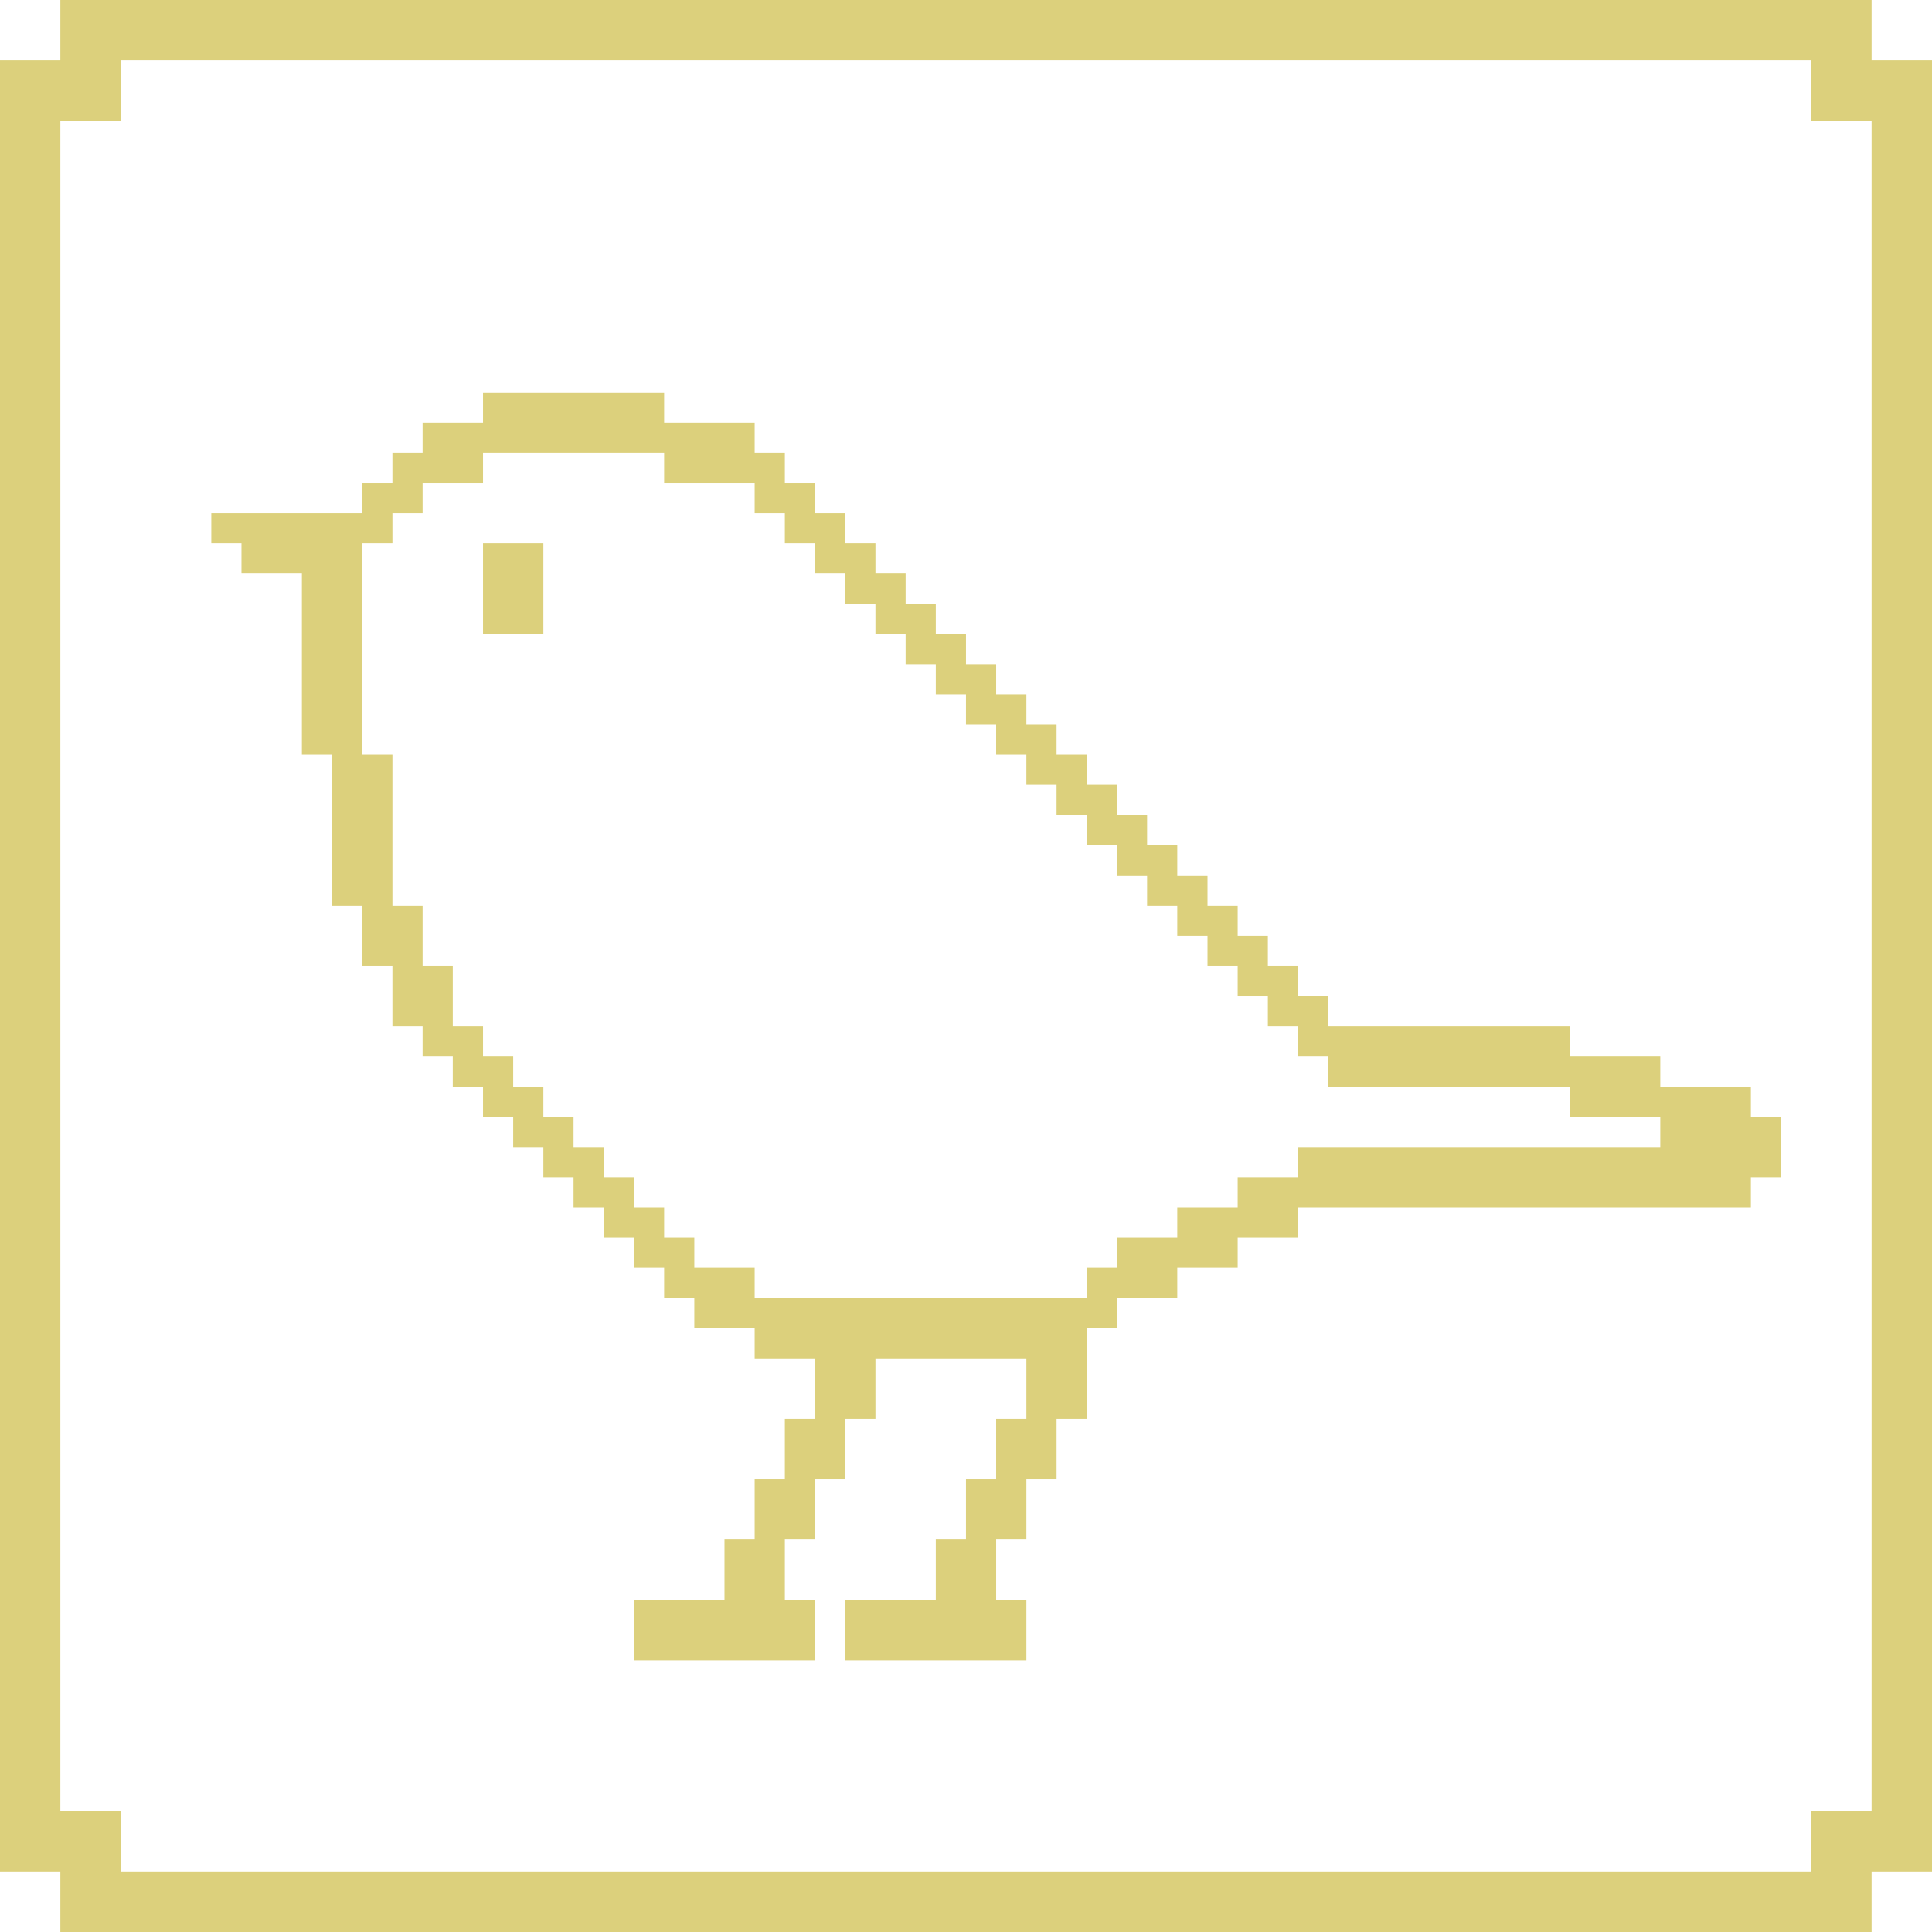
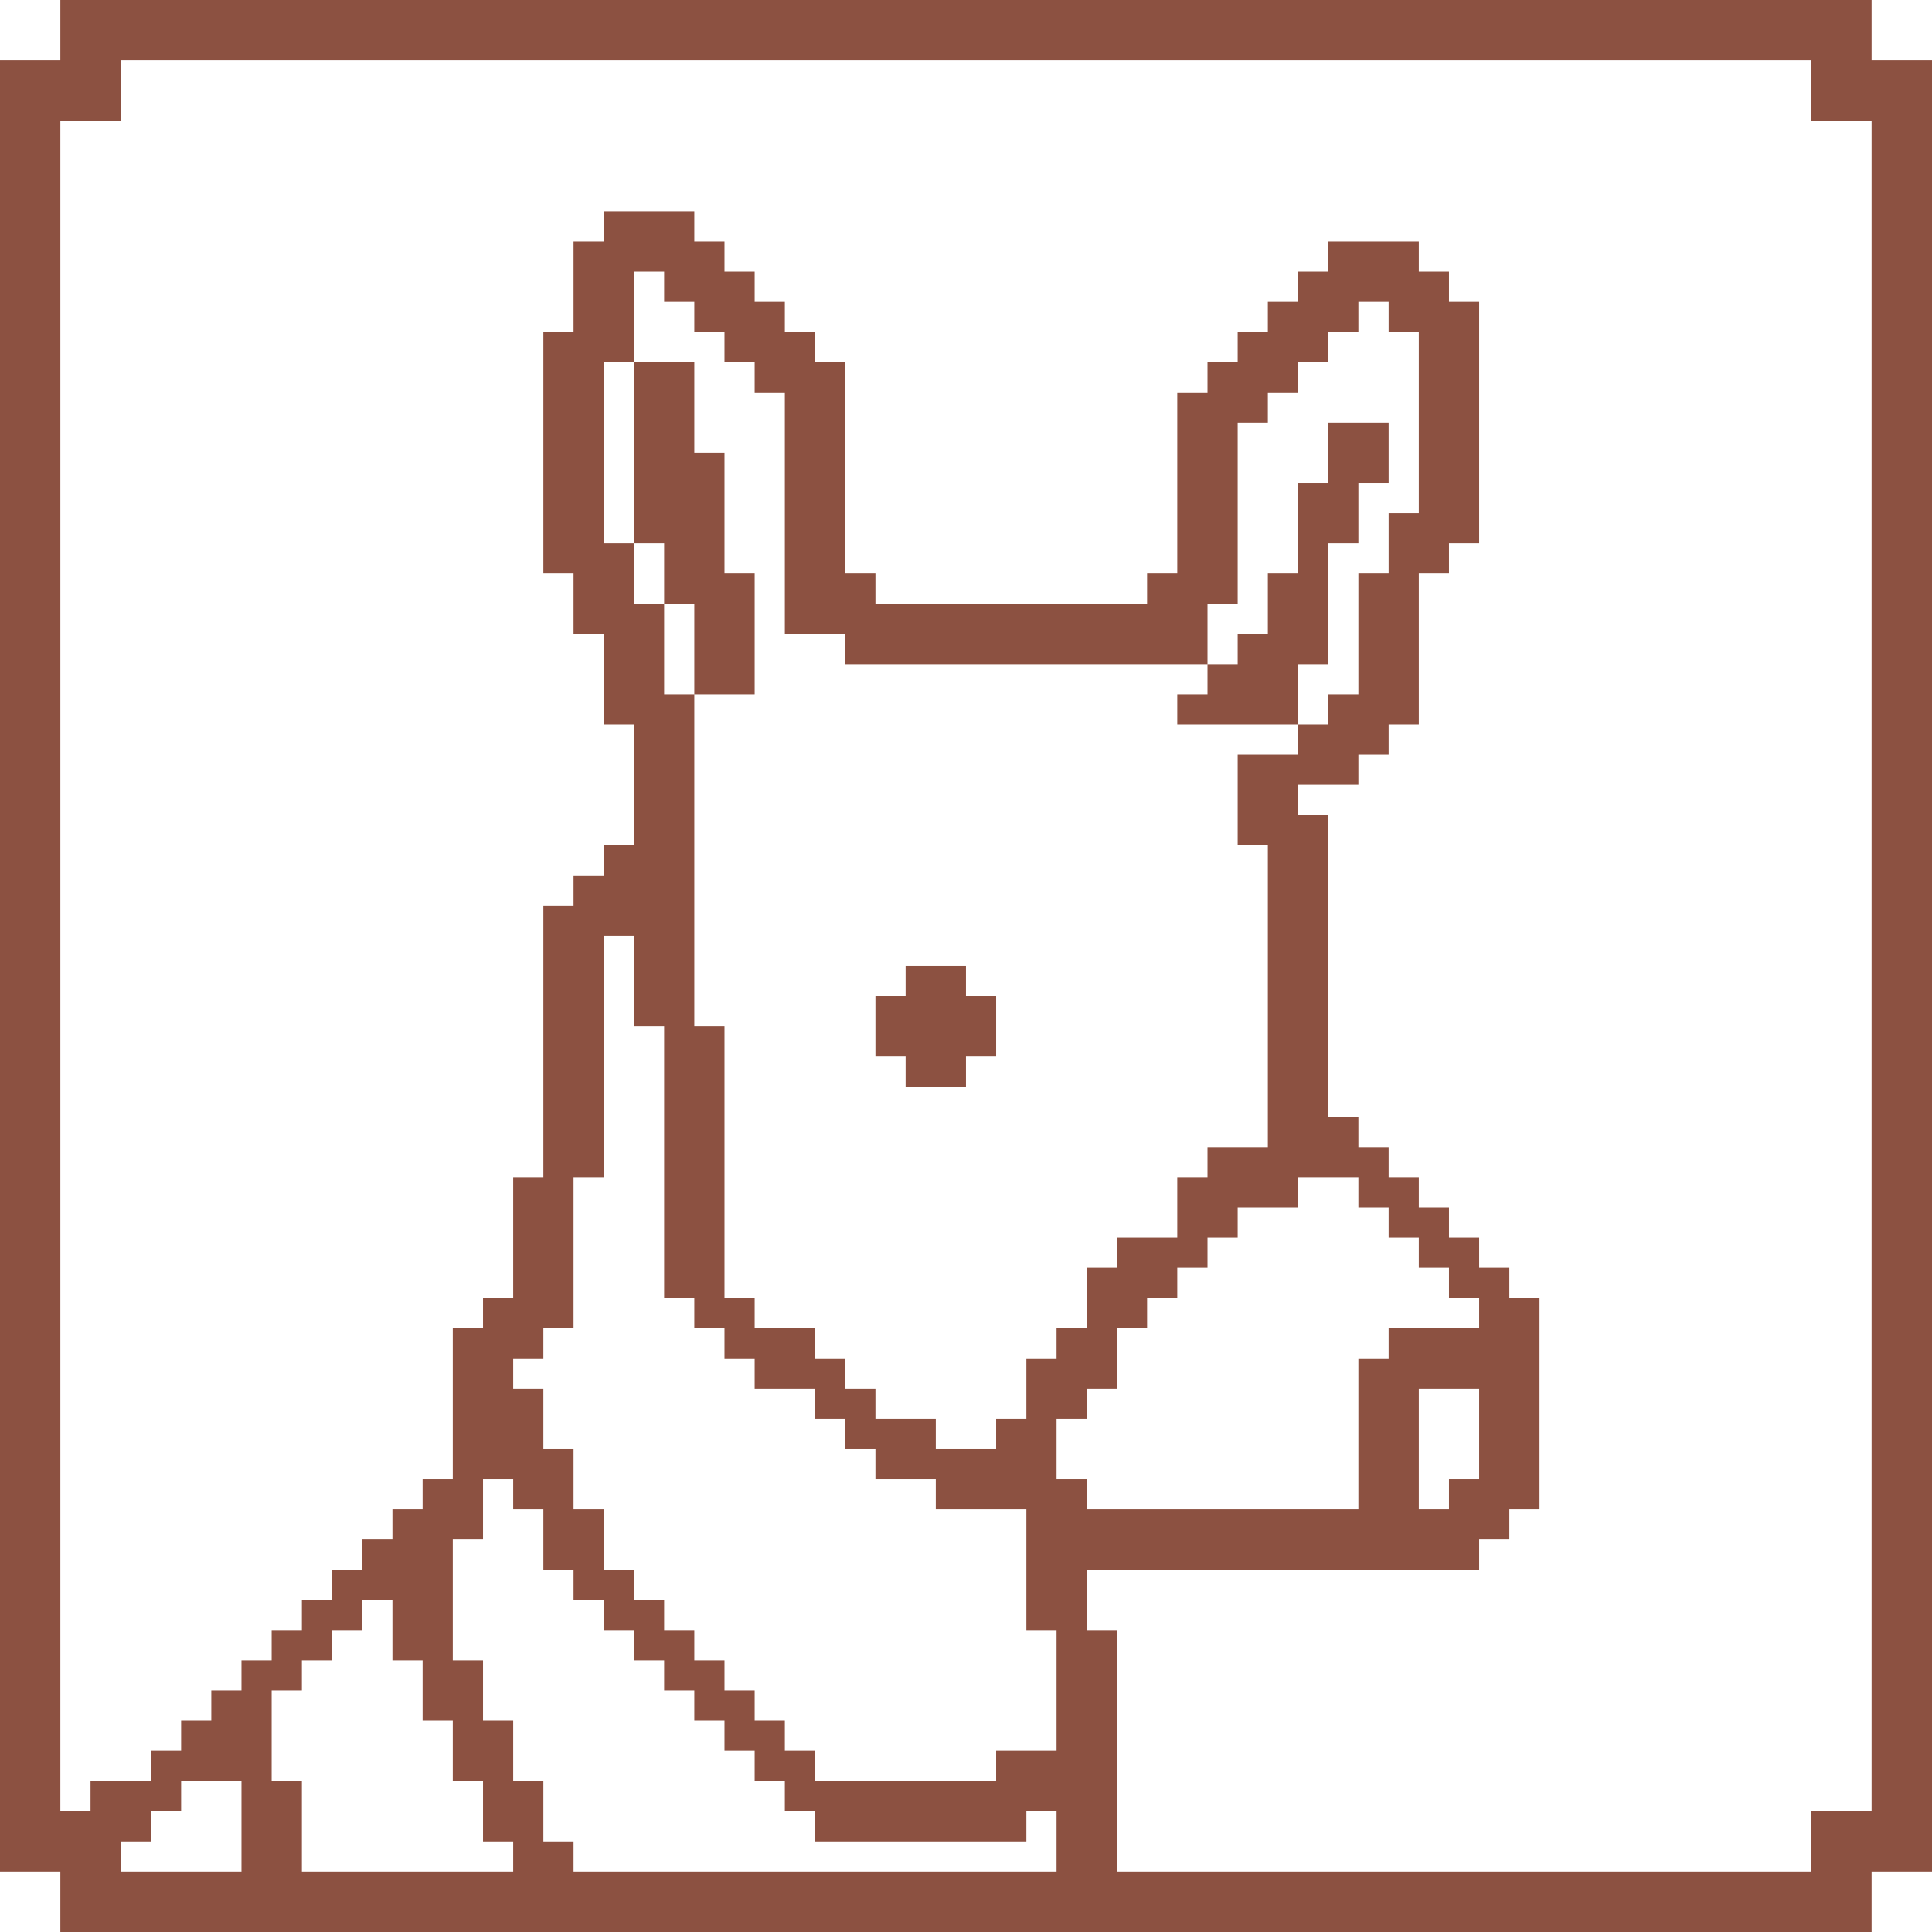
<svg xmlns="http://www.w3.org/2000/svg" width="128" height="128" viewBox="0 0 33.867 33.867" version="1.1" id="svg8" xml:space="preserve">
  <defs id="defs2" />
-   <g id="layer1">
-     <path id="rect914" style="fill:#dcd07c;fill-opacity:1;stroke-width:5.279;stroke-linecap:round;stroke-linejoin:round" d="M 1.058 0 L 1.058 1.058 L 0 1.058 L 0 32.808 L 1.058 32.808 L 1.058 33.867 L 32.808 33.867 L 32.808 32.808 L 33.867 32.808 L 33.867 1.058 L 32.808 1.058 L 32.808 0 L 1.058 0 z M 2.117 1.058 L 31.75 1.058 L 31.75 2.117 L 32.808 2.117 L 32.808 31.75 L 32.279 31.75 L 31.75 31.75 L 31.75 32.279 L 31.75 32.808 L 2.117 32.808 L 2.117 31.75 L 1.058 31.75 L 1.058 2.117 L 1.587 2.117 L 2.117 2.117 L 2.117 1.587 L 2.117 1.058 z M 8.467 6.879 L 8.467 7.408 L 7.937 7.408 L 7.408 7.408 L 7.408 7.937 L 6.879 7.937 L 6.879 8.467 L 6.35 8.467 L 6.35 8.996 L 5.821 8.996 L 5.292 8.996 L 4.762 8.996 L 4.233 8.996 L 3.704 8.996 L 3.704 9.525 L 4.233 9.525 L 4.233 10.054 L 4.762 10.054 L 5.292 10.054 L 5.292 10.583 L 5.292 11.112 L 5.292 11.642 L 5.292 12.171 L 5.292 12.7 L 5.292 13.229 L 5.821 13.229 L 5.821 13.758 L 5.821 14.287 L 5.821 14.817 L 5.821 15.346 L 5.821 15.875 L 6.35 15.875 L 6.35 16.404 L 6.35 16.933 L 6.879 16.933 L 6.879 17.462 L 6.879 17.992 L 7.408 17.992 L 7.408 18.521 L 7.937 18.521 L 7.937 19.05 L 8.467 19.05 L 8.467 19.579 L 8.996 19.579 L 8.996 20.108 L 9.525 20.108 L 9.525 20.637 L 10.054 20.637 L 10.054 21.167 L 10.583 21.167 L 10.583 21.696 L 11.112 21.696 L 11.112 22.225 L 11.642 22.225 L 11.642 22.754 L 12.171 22.754 L 12.171 23.283 L 12.7 23.283 L 13.229 23.283 L 13.229 23.812 L 13.758 23.812 L 14.287 23.812 L 14.287 24.342 L 14.287 24.871 L 13.758 24.871 L 13.758 25.4 L 13.758 25.929 L 13.229 25.929 L 13.229 26.458 L 13.229 26.987 L 12.7 26.987 L 12.7 27.517 L 12.7 28.046 L 12.171 28.046 L 11.642 28.046 L 11.112 28.046 L 11.112 28.575 L 11.112 29.104 L 11.642 29.104 L 12.171 29.104 L 12.7 29.104 L 13.229 29.104 L 13.758 29.104 L 14.287 29.104 L 14.287 28.575 L 14.287 28.046 L 13.758 28.046 L 13.758 27.517 L 13.758 26.987 L 14.287 26.987 L 14.287 26.458 L 14.287 25.929 L 14.817 25.929 L 14.817 25.4 L 14.817 24.871 L 15.346 24.871 L 15.346 24.342 L 15.346 23.812 L 15.875 23.812 L 16.404 23.812 L 16.933 23.812 L 17.462 23.812 L 17.992 23.812 L 17.992 24.342 L 17.992 24.871 L 17.462 24.871 L 17.462 25.4 L 17.462 25.929 L 16.933 25.929 L 16.933 26.458 L 16.933 26.987 L 16.404 26.987 L 16.404 27.517 L 16.404 28.046 L 15.875 28.046 L 15.346 28.046 L 14.817 28.046 L 14.817 28.575 L 14.817 29.104 L 15.346 29.104 L 15.875 29.104 L 16.404 29.104 L 16.933 29.104 L 17.462 29.104 L 17.992 29.104 L 17.992 28.575 L 17.992 28.046 L 17.462 28.046 L 17.462 27.517 L 17.462 26.987 L 17.992 26.987 L 17.992 26.458 L 17.992 25.929 L 18.521 25.929 L 18.521 25.4 L 18.521 24.871 L 19.05 24.871 L 19.05 24.342 L 19.05 23.812 L 19.05 23.283 L 19.579 23.283 L 19.579 22.754 L 20.108 22.754 L 20.637 22.754 L 20.637 22.225 L 21.167 22.225 L 21.696 22.225 L 21.696 21.696 L 22.225 21.696 L 22.754 21.696 L 22.754 21.167 L 23.283 21.167 L 23.812 21.167 L 24.342 21.167 L 24.871 21.167 L 25.4 21.167 L 25.929 21.167 L 26.458 21.167 L 26.987 21.167 L 27.517 21.167 L 28.046 21.167 L 28.575 21.167 L 29.104 21.167 L 29.633 21.167 L 30.162 21.167 L 30.692 21.167 L 30.692 20.637 L 31.221 20.637 L 31.221 20.108 L 31.221 19.579 L 30.692 19.579 L 30.692 19.05 L 30.162 19.05 L 29.633 19.05 L 29.104 19.05 L 29.104 18.521 L 28.575 18.521 L 28.046 18.521 L 27.517 18.521 L 27.517 17.992 L 26.987 17.992 L 26.458 17.992 L 25.929 17.992 L 25.4 17.992 L 24.871 17.992 L 24.342 17.992 L 23.812 17.992 L 23.283 17.992 L 23.283 17.462 L 22.754 17.462 L 22.754 16.933 L 22.225 16.933 L 22.225 16.404 L 21.696 16.404 L 21.696 15.875 L 21.167 15.875 L 21.167 15.346 L 20.637 15.346 L 20.637 14.817 L 20.108 14.817 L 20.108 14.287 L 19.579 14.287 L 19.579 13.758 L 19.05 13.758 L 19.05 13.229 L 18.521 13.229 L 18.521 12.7 L 17.992 12.7 L 17.992 12.171 L 17.462 12.171 L 17.462 11.642 L 16.933 11.642 L 16.933 11.112 L 16.404 11.112 L 16.404 10.583 L 15.875 10.583 L 15.875 10.054 L 15.346 10.054 L 15.346 9.525 L 14.817 9.525 L 14.817 8.996 L 14.287 8.996 L 14.287 8.467 L 13.758 8.467 L 13.758 7.937 L 13.229 7.937 L 13.229 7.408 L 12.7 7.408 L 12.171 7.408 L 11.642 7.408 L 11.642 6.879 L 11.112 6.879 L 10.583 6.879 L 10.054 6.879 L 9.525 6.879 L 8.996 6.879 L 8.467 6.879 z M 8.467 7.937 L 8.996 7.937 L 9.525 7.937 L 10.054 7.937 L 10.583 7.937 L 11.112 7.937 L 11.642 7.937 L 11.642 8.467 L 12.171 8.467 L 12.7 8.467 L 13.229 8.467 L 13.229 8.996 L 13.758 8.996 L 13.758 9.525 L 14.287 9.525 L 14.287 10.054 L 14.817 10.054 L 14.817 10.583 L 15.346 10.583 L 15.346 11.112 L 15.875 11.112 L 15.875 11.642 L 16.404 11.642 L 16.404 12.171 L 16.933 12.171 L 16.933 12.7 L 17.462 12.7 L 17.462 13.229 L 17.992 13.229 L 17.992 13.758 L 18.521 13.758 L 18.521 14.287 L 19.05 14.287 L 19.05 14.817 L 19.579 14.817 L 19.579 15.346 L 20.108 15.346 L 20.108 15.875 L 20.637 15.875 L 20.637 16.404 L 21.167 16.404 L 21.167 16.933 L 21.696 16.933 L 21.696 17.462 L 22.225 17.462 L 22.225 17.992 L 22.754 17.992 L 22.754 18.521 L 23.283 18.521 L 23.283 19.05 L 23.812 19.05 L 24.342 19.05 L 24.871 19.05 L 25.4 19.05 L 25.929 19.05 L 26.458 19.05 L 26.987 19.05 L 27.517 19.05 L 27.517 19.579 L 28.046 19.579 L 28.575 19.579 L 29.104 19.579 L 29.104 20.108 L 28.575 20.108 L 28.046 20.108 L 27.517 20.108 L 26.987 20.108 L 26.458 20.108 L 25.929 20.108 L 25.4 20.108 L 24.871 20.108 L 24.342 20.108 L 23.812 20.108 L 23.283 20.108 L 22.754 20.108 L 22.754 20.637 L 22.225 20.637 L 21.696 20.637 L 21.696 21.167 L 21.167 21.167 L 20.637 21.167 L 20.637 21.696 L 20.108 21.696 L 19.579 21.696 L 19.579 22.225 L 19.05 22.225 L 19.05 22.754 L 18.521 22.754 L 17.992 22.754 L 17.462 22.754 L 16.933 22.754 L 16.404 22.754 L 15.875 22.754 L 15.346 22.754 L 14.817 22.754 L 14.287 22.754 L 13.758 22.754 L 13.229 22.754 L 13.229 22.225 L 12.7 22.225 L 12.171 22.225 L 12.171 21.696 L 11.642 21.696 L 11.642 21.167 L 11.112 21.167 L 11.112 20.637 L 10.583 20.637 L 10.583 20.108 L 10.054 20.108 L 10.054 19.579 L 9.525 19.579 L 9.525 19.05 L 8.996 19.05 L 8.996 18.521 L 8.467 18.521 L 8.467 17.992 L 7.937 17.992 L 7.937 17.462 L 7.937 16.933 L 7.408 16.933 L 7.408 16.404 L 7.408 15.875 L 6.879 15.875 L 6.879 15.346 L 6.879 14.817 L 6.879 14.287 L 6.879 13.758 L 6.879 13.229 L 6.35 13.229 L 6.35 12.7 L 6.35 12.171 L 6.35 11.642 L 6.35 11.112 L 6.35 10.583 L 6.35 10.054 L 6.35 9.525 L 6.879 9.525 L 6.879 8.996 L 7.408 8.996 L 7.408 8.467 L 7.937 8.467 L 8.467 8.467 L 8.467 7.937 z M 8.467 9.525 L 8.467 10.054 L 8.467 10.583 L 8.467 11.112 L 8.996 11.112 L 9.525 11.112 L 9.525 10.583 L 9.525 10.054 L 9.525 9.525 L 8.996 9.525 L 8.467 9.525 z " />
+   <g id="layer2">
+     <path id="rect2" style="fill:#8c5141;fill-opacity:1;stroke-width:0.265;stroke-linecap:round;stroke-linejoin:round;stroke-miterlimit:21.6" d="M 1.058 0 L 1.058 1.058 L 0 1.058 L 0 32.279 L 0 32.808 L 0.529 32.808 L 1.058 32.808 L 1.058 33.337 L 1.058 33.867 L 1.587 33.867 L 32.808 33.867 L 32.808 32.808 L 33.867 32.808 L 33.867 1.058 L 32.808 1.058 L 32.808 0 L 1.058 0 z M 2.117 1.058 L 31.75 1.058 L 31.75 2.117 L 32.808 2.117 L 32.808 31.75 L 32.279 31.75 L 31.75 31.75 L 31.75 32.279 L 31.75 32.808 L 19.579 32.808 L 19.579 32.279 L 19.579 31.75 L 19.579 31.221 L 19.579 30.692 L 19.579 30.162 L 19.579 29.633 L 19.579 29.104 L 19.579 28.575 L 19.05 28.575 L 19.05 28.046 L 19.05 27.517 L 19.579 27.517 L 20.108 27.517 L 20.637 27.517 L 21.167 27.517 L 21.696 27.517 L 22.225 27.517 L 22.754 27.517 L 23.283 27.517 L 23.812 27.517 L 24.342 27.517 L 24.871 27.517 L 25.4 27.517 L 25.929 27.517 L 25.929 26.987 L 26.458 26.987 L 26.458 26.458 L 26.987 26.458 L 26.987 25.929 L 26.987 25.4 L 26.987 24.871 L 26.987 24.342 L 26.987 23.812 L 26.987 23.283 L 26.987 22.754 L 26.458 22.754 L 26.458 22.225 L 25.929 22.225 L 25.929 21.696 L 25.4 21.696 L 25.4 21.167 L 24.871 21.167 L 24.871 20.637 L 24.342 20.637 L 24.342 20.108 L 23.812 20.108 L 23.812 19.579 L 23.283 19.579 L 23.283 19.05 L 23.283 18.521 L 23.283 17.992 L 23.283 17.462 L 23.283 16.933 L 23.283 16.404 L 23.283 15.875 L 23.283 15.346 L 23.283 14.817 L 23.283 14.287 L 22.754 14.287 L 22.754 13.758 L 23.283 13.758 L 23.812 13.758 L 23.812 13.229 L 24.342 13.229 L 24.342 12.7 L 24.871 12.7 L 24.871 12.171 L 24.871 11.642 L 24.871 11.112 L 24.871 10.583 L 24.871 10.054 L 25.4 10.054 L 25.4 9.525 L 25.929 9.525 L 25.929 8.996 L 25.929 8.467 L 25.929 7.937 L 25.929 7.408 L 25.929 6.879 L 25.929 6.35 L 25.929 5.821 L 25.929 5.292 L 25.4 5.292 L 25.4 4.762 L 24.871 4.762 L 24.871 4.233 L 24.342 4.233 L 23.812 4.233 L 23.283 4.233 L 23.283 4.762 L 22.754 4.762 L 22.754 5.292 L 22.225 5.292 L 22.225 5.821 L 21.696 5.821 L 21.696 6.35 L 21.167 6.35 L 21.167 6.879 L 20.637 6.879 L 20.637 7.408 L 20.637 7.937 L 20.637 8.467 L 20.637 8.996 L 20.637 9.525 L 20.637 10.054 L 20.108 10.054 L 20.108 10.583 L 19.579 10.583 L 19.05 10.583 L 18.521 10.583 L 17.992 10.583 L 17.462 10.583 L 16.933 10.583 L 16.404 10.583 L 15.875 10.583 L 15.346 10.583 L 15.346 10.054 L 14.817 10.054 L 14.817 9.525 L 14.817 8.996 L 14.817 8.467 L 14.817 7.937 L 14.817 7.408 L 14.817 6.879 L 14.817 6.35 L 14.287 6.35 L 14.287 5.821 L 13.758 5.821 L 13.758 5.292 L 13.229 5.292 L 13.229 4.762 L 12.7 4.762 L 12.7 4.233 L 12.171 4.233 L 12.171 3.704 L 11.642 3.704 L 11.112 3.704 L 10.583 3.704 L 10.583 4.233 L 10.054 4.233 L 10.054 4.762 L 10.054 5.292 L 10.054 5.821 L 9.525 5.821 L 9.525 6.35 L 9.525 6.879 L 9.525 7.408 L 9.525 7.937 L 9.525 8.467 L 9.525 8.996 L 9.525 9.525 L 9.525 10.054 L 10.054 10.054 L 10.054 10.583 L 10.054 11.112 L 10.583 11.112 L 10.583 11.642 L 10.583 12.171 L 10.583 12.7 L 11.112 12.7 L 11.112 13.229 L 11.112 13.758 L 11.112 14.287 L 11.112 14.817 L 10.583 14.817 L 10.583 15.346 L 10.054 15.346 L 10.054 15.875 L 9.525 15.875 L 9.525 16.404 L 9.525 16.933 L 9.525 17.462 L 9.525 17.992 L 9.525 18.521 L 9.525 19.05 L 9.525 19.579 L 9.525 20.108 L 9.525 20.637 L 8.996 20.637 L 8.996 21.167 L 8.996 21.696 L 8.996 22.225 L 8.996 22.754 L 8.467 22.754 L 8.467 23.283 L 7.937 23.283 L 7.937 23.812 L 7.937 24.342 L 7.937 24.871 L 7.937 25.4 L 7.937 25.929 L 7.408 25.929 L 7.408 26.458 L 6.879 26.458 L 6.879 26.987 L 6.35 26.987 L 6.35 27.517 L 5.821 27.517 L 5.821 28.046 L 5.292 28.046 L 5.292 28.575 L 4.762 28.575 L 4.762 29.104 L 4.233 29.104 L 4.233 29.633 L 3.704 29.633 L 3.704 30.162 L 3.175 30.162 L 3.175 30.692 L 2.646 30.692 L 2.646 31.221 L 2.117 31.221 L 1.587 31.221 L 1.587 31.75 L 1.058 31.75 L 1.058 2.117 L 1.587 2.117 L 2.117 2.117 L 2.117 1.587 L 2.117 1.058 z M 11.112 4.762 L 11.642 4.762 L 11.642 5.292 L 12.171 5.292 L 12.171 5.821 L 12.7 5.821 L 12.7 6.35 L 13.229 6.35 L 13.229 6.879 L 13.758 6.879 L 13.758 7.408 L 13.758 7.937 L 13.758 8.467 L 13.758 8.996 L 13.758 9.525 L 13.758 10.054 L 13.758 10.583 L 13.758 11.112 L 14.287 11.112 L 14.817 11.112 L 14.817 11.642 L 15.346 11.642 L 15.875 11.642 L 16.404 11.642 L 16.933 11.642 L 17.462 11.642 L 17.992 11.642 L 18.521 11.642 L 19.05 11.642 L 19.579 11.642 L 20.108 11.642 L 20.637 11.642 L 21.167 11.642 L 21.167 11.112 L 21.167 10.583 L 21.696 10.583 L 21.696 10.054 L 21.696 9.525 L 21.696 8.996 L 21.696 8.467 L 21.696 7.937 L 21.696 7.408 L 22.225 7.408 L 22.225 6.879 L 22.754 6.879 L 22.754 6.35 L 23.283 6.35 L 23.283 5.821 L 23.812 5.821 L 23.812 5.292 L 24.342 5.292 L 24.342 5.821 L 24.871 5.821 L 24.871 6.35 L 24.871 6.879 L 24.871 7.408 L 24.871 7.937 L 24.871 8.467 L 24.871 8.996 L 24.342 8.996 L 24.342 9.525 L 24.342 10.054 L 23.812 10.054 L 23.812 10.583 L 23.812 11.112 L 23.812 11.642 L 23.812 12.171 L 23.283 12.171 L 23.283 12.7 L 22.754 12.7 L 22.754 13.229 L 22.225 13.229 L 21.696 13.229 L 21.696 13.758 L 21.696 14.287 L 21.696 14.817 L 22.225 14.817 L 22.225 15.346 L 22.225 15.875 L 22.225 16.404 L 22.225 16.933 L 22.225 17.462 L 22.225 17.992 L 22.225 18.521 L 22.225 19.05 L 22.225 19.579 L 22.225 20.108 L 21.696 20.108 L 21.167 20.108 L 21.167 20.637 L 20.637 20.637 L 20.637 21.167 L 20.637 21.696 L 20.108 21.696 L 19.579 21.696 L 19.579 22.225 L 19.05 22.225 L 19.05 22.754 L 19.05 23.283 L 18.521 23.283 L 18.521 23.812 L 17.992 23.812 L 17.992 24.342 L 17.992 24.871 L 17.462 24.871 L 17.462 25.4 L 16.933 25.4 L 16.404 25.4 L 16.404 24.871 L 15.875 24.871 L 15.346 24.871 L 15.346 24.342 L 14.817 24.342 L 14.817 23.812 L 14.287 23.812 L 14.287 23.283 L 13.758 23.283 L 13.229 23.283 L 13.229 22.754 L 12.7 22.754 L 12.7 22.225 L 12.7 21.696 L 12.7 21.167 L 12.7 20.637 L 12.7 20.108 L 12.7 19.579 L 12.7 19.05 L 12.7 18.521 L 12.7 17.992 L 12.171 17.992 L 12.171 17.462 L 12.171 16.933 L 12.171 16.404 L 12.171 15.875 L 12.171 15.346 L 12.171 14.817 L 12.171 14.287 L 12.171 13.758 L 12.171 13.229 L 12.171 12.7 L 12.171 12.171 L 11.642 12.171 L 11.642 11.642 L 11.642 11.112 L 11.642 10.583 L 11.112 10.583 L 11.112 10.054 L 11.112 9.525 L 10.583 9.525 L 10.583 8.996 L 10.583 8.467 L 10.583 7.937 L 10.583 7.408 L 10.583 6.879 L 10.583 6.35 L 11.112 6.35 L 11.112 5.821 L 11.112 5.292 L 11.112 4.762 z M 11.112 6.35 L 11.112 6.879 L 11.112 7.408 L 11.112 7.937 L 11.112 8.467 L 11.112 8.996 L 11.112 9.525 L 11.642 9.525 L 11.642 10.054 L 11.642 10.583 L 12.171 10.583 L 12.171 11.112 L 12.171 11.642 L 12.171 12.171 L 12.7 12.171 L 13.229 12.171 L 13.229 11.642 L 13.229 11.112 L 13.229 10.583 L 13.229 10.054 L 12.7 10.054 L 12.7 9.525 L 12.7 8.996 L 12.7 8.467 L 12.7 7.937 L 12.171 7.937 L 12.171 7.408 L 12.171 6.879 L 12.171 6.35 L 11.642 6.35 L 11.112 6.35 z M 22.754 12.7 L 22.754 12.171 L 22.754 11.642 L 23.283 11.642 L 23.283 11.112 L 23.283 10.583 L 23.283 10.054 L 23.283 9.525 L 23.812 9.525 L 23.812 8.996 L 23.812 8.467 L 24.342 8.467 L 24.342 7.937 L 24.342 7.408 L 23.812 7.408 L 23.283 7.408 L 23.283 7.937 L 23.283 8.467 L 22.754 8.467 L 22.754 8.996 L 22.754 9.525 L 22.754 10.054 L 22.225 10.054 L 22.225 10.583 L 22.225 11.112 L 21.696 11.112 L 21.696 11.642 L 21.167 11.642 L 21.167 12.171 L 20.637 12.171 L 20.637 12.7 L 21.167 12.7 L 21.696 12.7 L 22.225 12.7 L 22.754 12.7 z M 10.583 16.404 L 11.112 16.404 L 11.112 16.933 L 11.112 17.462 L 11.112 17.992 L 11.642 17.992 L 11.642 18.521 L 11.642 19.05 L 11.642 19.579 L 11.642 20.108 L 11.642 20.637 L 11.642 21.167 L 11.642 21.696 L 11.642 22.225 L 11.642 22.754 L 12.171 22.754 L 12.171 23.283 L 12.7 23.283 L 12.7 23.812 L 13.229 23.812 L 13.229 24.342 L 13.758 24.342 L 14.287 24.342 L 14.287 24.871 L 14.817 24.871 L 14.817 25.4 L 15.346 25.4 L 15.346 25.929 L 15.875 25.929 L 16.404 25.929 L 16.404 26.458 L 16.933 26.458 L 17.462 26.458 L 17.992 26.458 L 17.992 26.987 L 17.992 27.517 L 17.992 28.046 L 17.992 28.575 L 18.521 28.575 L 18.521 29.104 L 18.521 29.633 L 18.521 30.162 L 18.521 30.692 L 17.992 30.692 L 17.462 30.692 L 17.462 31.221 L 16.933 31.221 L 16.404 31.221 L 15.875 31.221 L 15.346 31.221 L 14.817 31.221 L 14.287 31.221 L 14.287 30.692 L 13.758 30.692 L 13.758 30.162 L 13.229 30.162 L 13.229 29.633 L 12.7 29.633 L 12.7 29.104 L 12.171 29.104 L 12.171 28.575 L 11.642 28.575 L 11.642 28.046 L 11.112 28.046 L 11.112 27.517 L 10.583 27.517 L 10.583 26.987 L 10.583 26.458 L 10.054 26.458 L 10.054 25.929 L 10.054 25.4 L 9.525 25.4 L 9.525 24.871 L 9.525 24.342 L 8.996 24.342 L 8.996 23.812 L 9.525 23.812 L 9.525 23.283 L 10.054 23.283 L 10.054 22.754 L 10.054 22.225 L 10.054 21.696 L 10.054 21.167 L 10.054 20.637 L 10.583 20.637 L 10.583 20.108 L 10.583 19.579 L 10.583 19.05 L 10.583 18.521 L 10.583 17.992 L 10.583 17.462 L 10.583 16.933 L 10.583 16.404 z M 15.875 16.933 L 15.875 17.462 L 15.346 17.462 L 15.346 17.992 L 15.346 18.521 L 15.875 18.521 L 15.875 19.05 L 16.404 19.05 L 16.933 19.05 L 16.933 18.521 L 17.462 18.521 L 17.462 17.992 L 17.462 17.462 L 16.933 17.462 L 16.933 16.933 L 16.404 16.933 L 15.875 16.933 z M 22.754 20.637 L 23.283 20.637 L 23.812 20.637 L 23.812 21.167 L 24.342 21.167 L 24.342 21.696 L 24.871 21.696 L 24.871 22.225 L 25.4 22.225 L 25.4 22.754 L 25.929 22.754 L 25.929 23.283 L 25.4 23.283 L 24.871 23.283 L 24.342 23.283 L 24.342 23.812 L 23.812 23.812 L 23.812 24.342 L 23.812 24.871 L 23.812 25.4 L 23.812 25.929 L 23.812 26.458 L 23.283 26.458 L 22.754 26.458 L 22.225 26.458 L 21.696 26.458 L 21.167 26.458 L 20.637 26.458 L 20.108 26.458 L 19.579 26.458 L 19.05 26.458 L 19.05 25.929 L 18.521 25.929 L 18.521 25.4 L 18.521 24.871 L 19.05 24.871 L 19.05 24.342 L 19.579 24.342 L 19.579 23.812 L 19.579 23.283 L 20.108 23.283 L 20.108 22.754 L 20.637 22.754 L 20.637 22.225 L 21.167 22.225 L 21.167 21.696 L 21.696 21.696 L 21.696 21.167 L 22.225 21.167 L 22.754 21.167 L 22.754 20.637 z M 24.871 24.342 L 25.4 24.342 L 25.929 24.342 L 25.929 24.871 L 25.929 25.4 L 25.929 25.929 L 25.4 25.929 L 25.4 26.458 L 24.871 26.458 L 24.871 25.929 L 24.871 25.4 L 24.871 24.871 L 24.871 24.342 z M 8.467 25.929 L 8.996 25.929 L 8.996 26.458 L 9.525 26.458 L 9.525 26.987 L 9.525 27.517 L 10.054 27.517 L 10.054 28.046 L 10.583 28.046 L 10.583 28.575 L 11.112 28.575 L 11.112 29.104 L 11.642 29.104 L 11.642 29.633 L 12.171 29.633 L 12.171 30.162 L 12.7 30.162 L 12.7 30.692 L 13.229 30.692 L 13.229 31.221 L 13.758 31.221 L 13.758 31.75 L 14.287 31.75 L 14.287 32.279 L 14.817 32.279 L 15.346 32.279 L 15.875 32.279 L 16.404 32.279 L 16.933 32.279 L 17.462 32.279 L 17.992 32.279 L 17.992 31.75 L 18.521 31.75 L 18.521 32.279 L 18.521 32.808 L 10.054 32.808 L 10.054 32.279 L 9.525 32.279 L 9.525 31.75 L 9.525 31.221 L 8.996 31.221 L 8.996 30.692 L 8.996 30.162 L 8.467 30.162 L 8.467 29.633 L 8.467 29.104 L 7.937 29.104 L 7.937 28.575 L 7.937 28.046 L 7.937 27.517 L 7.937 26.987 L 8.467 26.987 L 8.467 26.458 L 8.467 25.929 z M 6.35 28.046 L 6.879 28.046 L 6.879 28.575 L 6.879 29.104 L 7.408 29.104 L 7.408 29.633 L 7.408 30.162 L 7.937 30.162 L 7.937 30.692 L 7.937 31.221 L 8.467 31.221 L 8.467 31.75 L 8.467 32.279 L 8.996 32.279 L 8.996 32.808 L 5.292 32.808 L 5.292 32.279 L 5.292 31.75 L 5.292 31.221 L 4.762 31.221 L 4.762 30.692 L 4.762 30.162 L 4.762 29.633 L 5.292 29.633 L 5.292 29.104 L 5.821 29.104 L 5.821 28.575 L 6.35 28.575 L 6.35 28.046 z M 3.175 31.221 L 3.704 31.221 L 4.233 31.221 L 4.233 31.75 L 4.233 32.279 L 4.233 32.808 L 2.117 32.808 L 2.117 32.279 L 2.646 32.279 L 2.646 31.75 L 3.175 31.75 L 3.175 31.221 z " />
  </g>
</svg>
